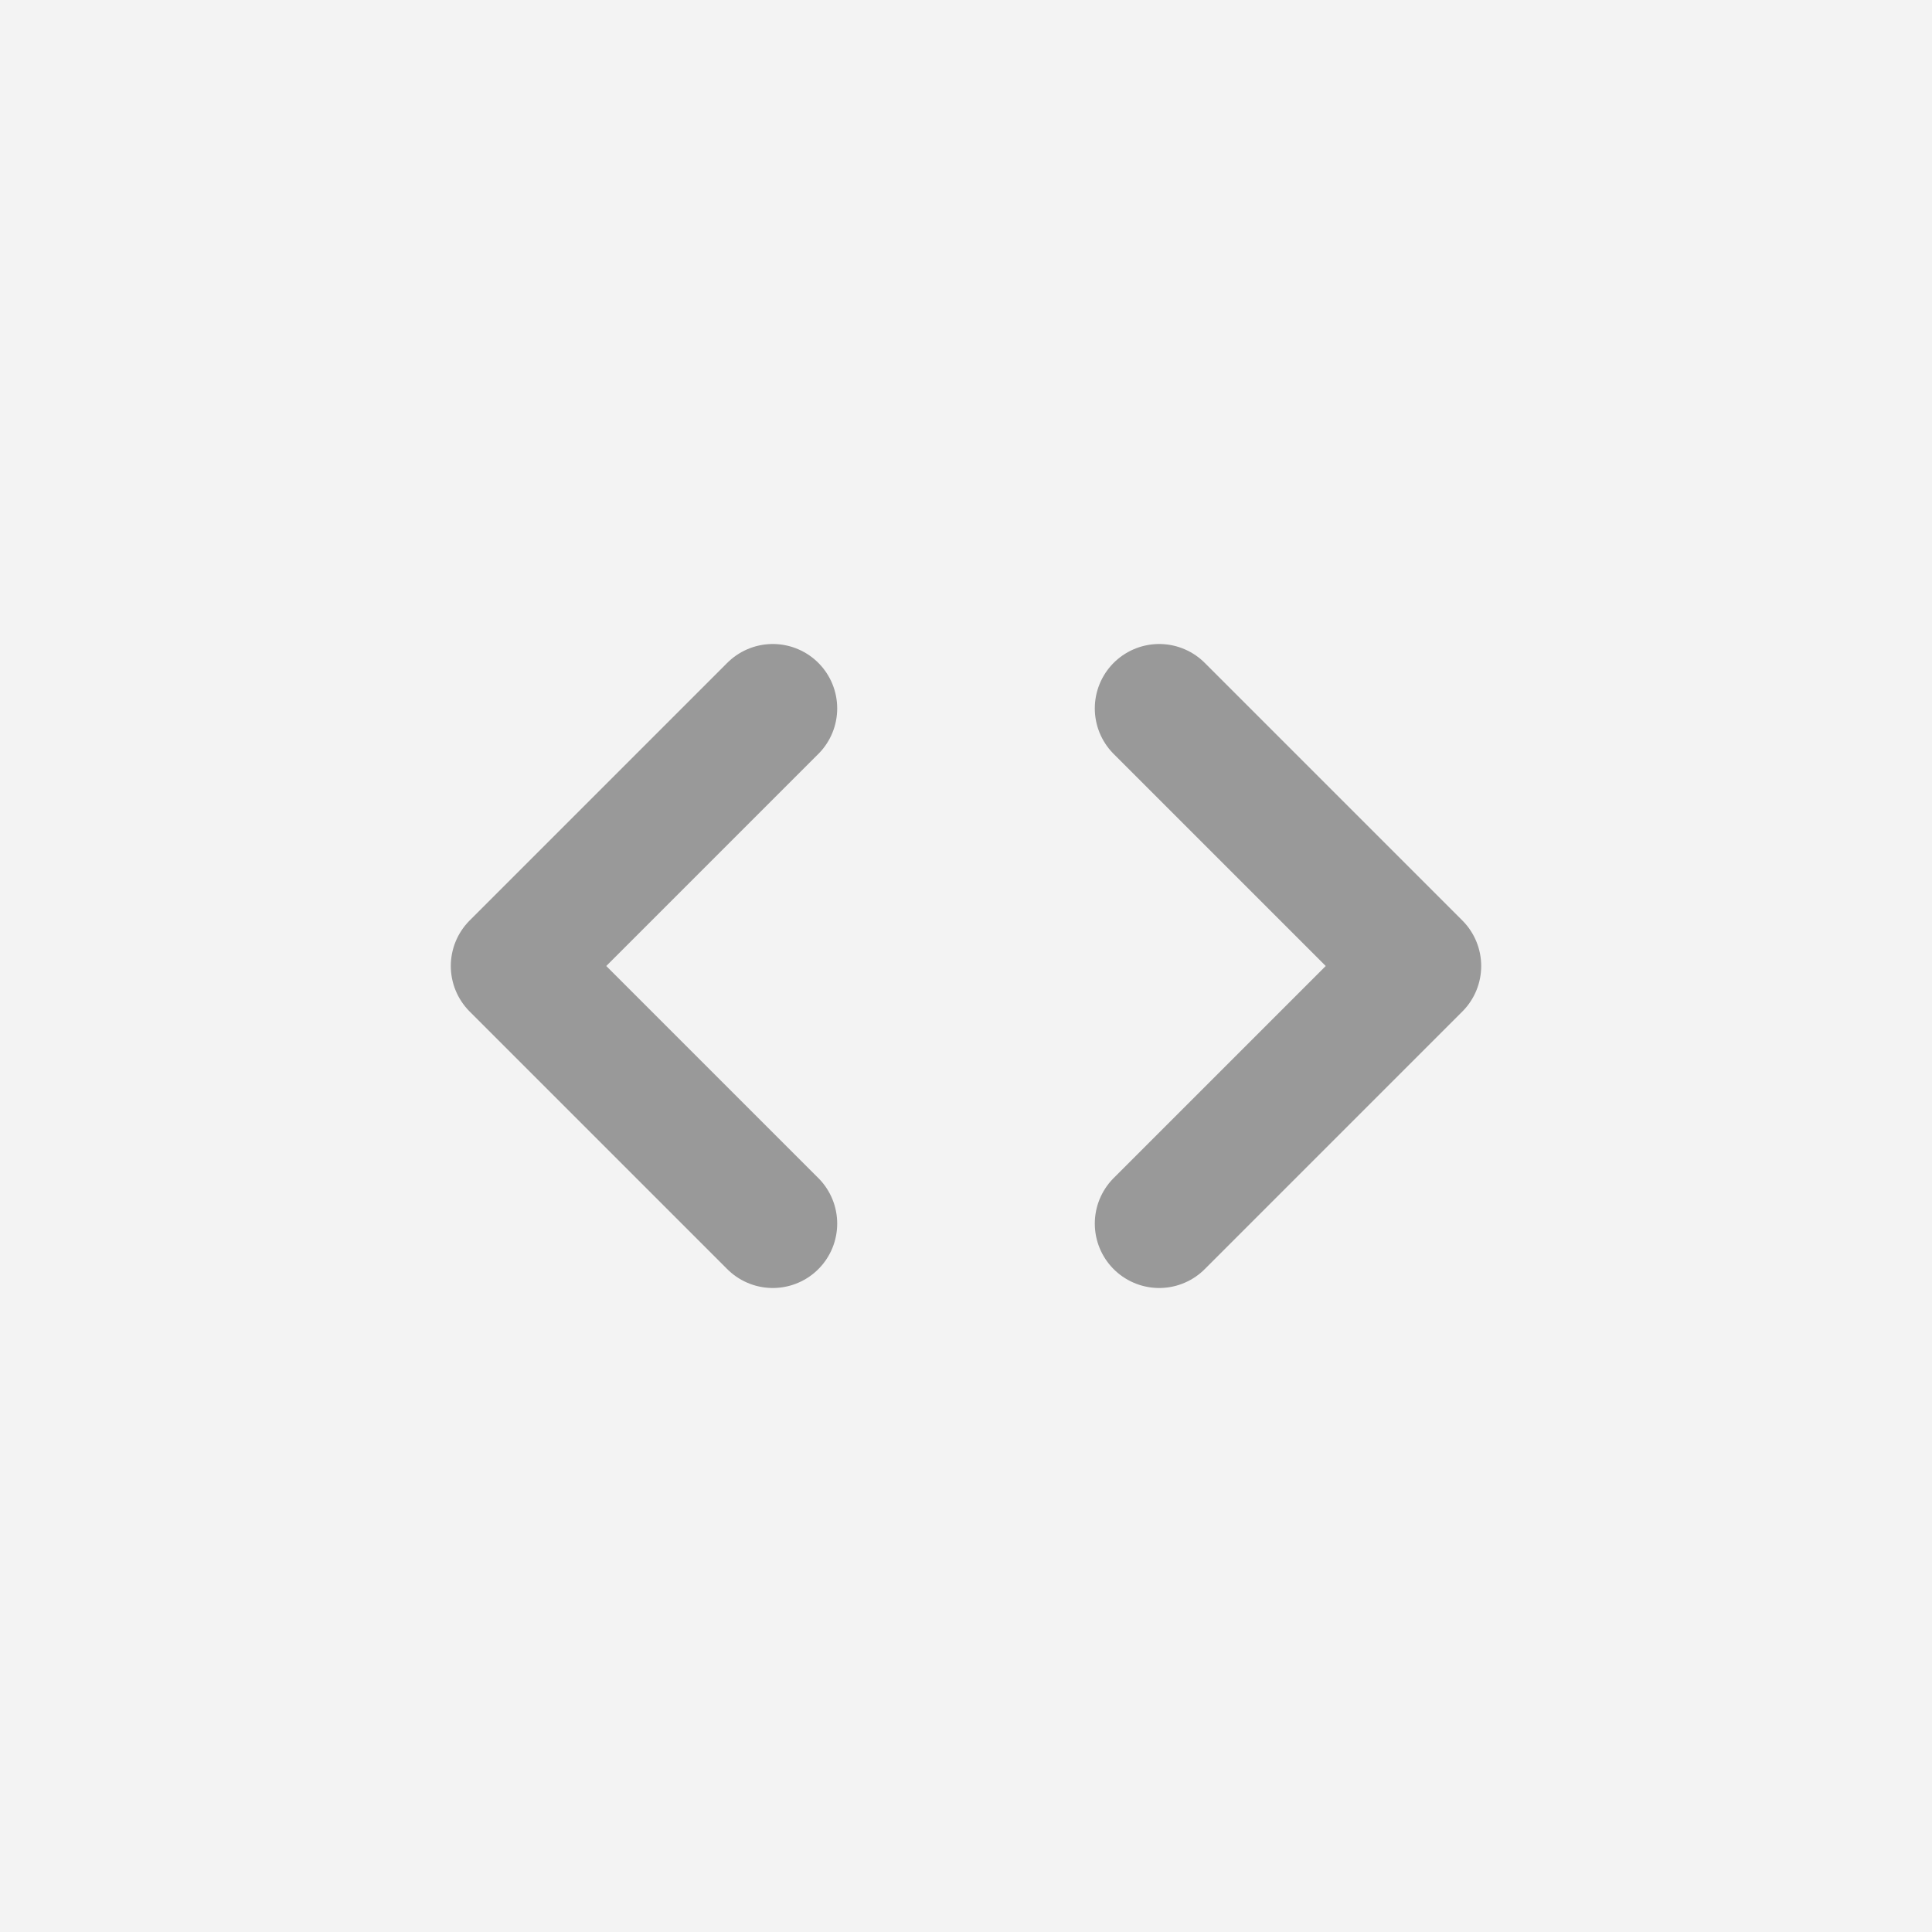
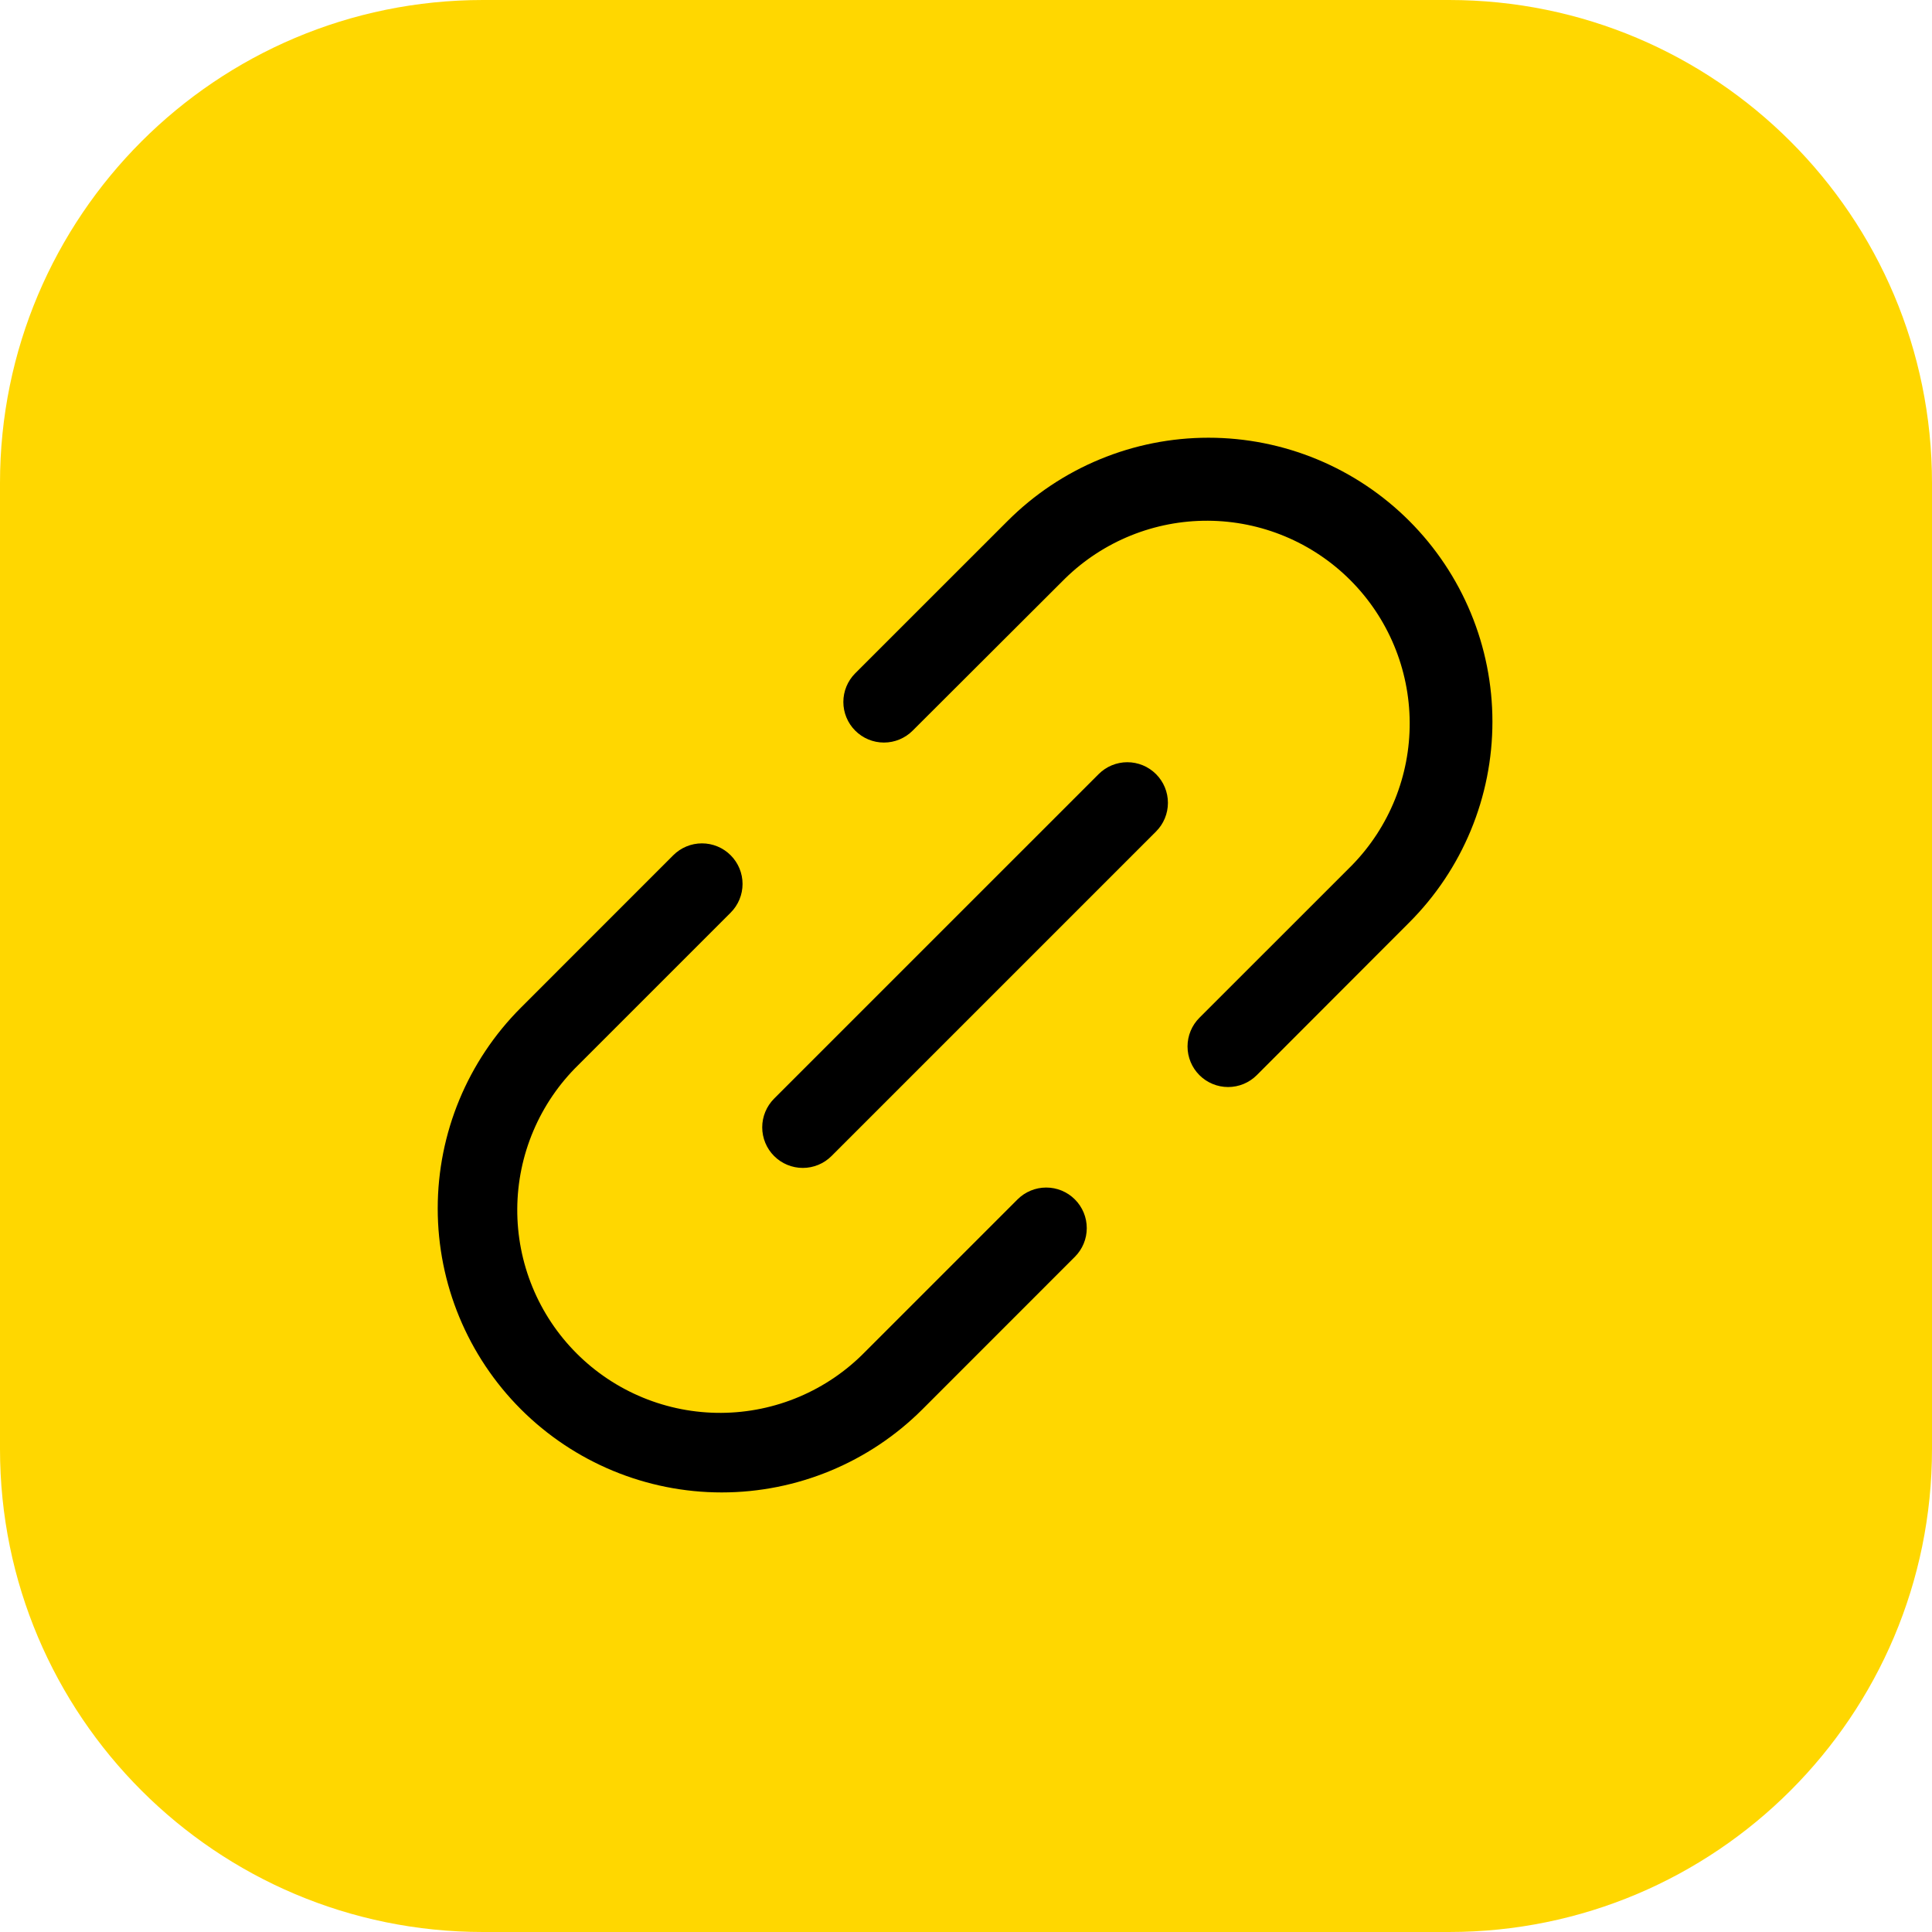
- <svg xmlns="http://www.w3.org/2000/svg" viewBox="0 0 30 30">
-   <path fill="#f3f3f3" d="M0 0h30v30H0Z" />
-   <path fill="transparent" stroke="#999" stroke-linecap="round" stroke-linejoin="round" stroke-width="2" d="m12 11-4 4 4 4m6-8 4 4-4 4" />
+ <svg xmlns="http://www.w3.org/2000/svg" width="128" height="128" viewBox="0 0 128 128" fill="none">
+   <rect width="128" height="128" rx="32" fill="#FFD700" />
+   <path d="M76.59 51.288C76.84 51.537 77.038 51.834 77.173 52.16C77.308 52.486 77.378 52.836 77.378 53.189C77.378 53.542 77.308 53.892 77.173 54.218C77.038 54.544 76.84 54.841 76.59 55.09L55.09 76.59C54.84 76.84 54.544 77.038 54.218 77.173C53.891 77.308 53.542 77.378 53.188 77.378C52.835 77.378 52.486 77.308 52.159 77.173C51.833 77.038 51.537 76.84 51.287 76.59C51.037 76.341 50.839 76.044 50.704 75.718C50.569 75.392 50.499 75.042 50.499 74.689C50.499 74.336 50.569 73.986 50.704 73.66C50.839 73.334 51.037 73.037 51.287 72.787L72.787 51.288C73.037 51.038 73.333 50.839 73.659 50.704C73.986 50.569 74.335 50.499 74.689 50.499C75.042 50.499 75.391 50.569 75.718 50.704C76.044 50.839 76.34 51.038 76.59 51.288ZM93.367 34.511C91.62 32.764 89.546 31.378 87.263 30.432C84.981 29.487 82.534 29 80.064 29C77.593 29 75.146 29.487 72.864 30.432C70.581 31.378 68.507 32.764 66.76 34.511L56.662 44.606C56.158 45.11 55.874 45.794 55.874 46.507C55.874 47.22 56.158 47.904 56.662 48.408C57.166 48.913 57.85 49.196 58.563 49.196C59.277 49.196 59.961 48.913 60.465 48.408L70.563 38.33C73.092 35.857 76.495 34.48 80.033 34.5C83.571 34.519 86.958 35.933 89.46 38.434C91.962 40.936 93.376 44.323 93.396 47.861C93.416 51.398 92.04 54.801 89.567 57.331L79.466 67.429C78.961 67.933 78.678 68.617 78.677 69.329C78.677 70.042 78.96 70.726 79.464 71.23C79.968 71.735 80.651 72.018 81.364 72.019C82.077 72.019 82.761 71.736 83.265 71.232L93.367 61.117C95.114 59.37 96.5 57.296 97.445 55.014C98.391 52.731 98.877 50.285 98.877 47.814C98.877 45.343 98.391 42.897 97.445 40.614C96.5 38.332 95.114 36.258 93.367 34.511ZM67.412 79.466L57.314 89.564C56.071 90.835 54.589 91.846 52.952 92.54C51.316 93.234 49.558 93.596 47.781 93.606C46.004 93.616 44.242 93.273 42.599 92.597C40.955 91.921 39.461 90.926 38.205 89.669C36.948 88.413 35.953 86.919 35.278 85.275C34.602 83.631 34.26 81.869 34.27 80.092C34.28 78.315 34.642 76.557 35.337 74.921C36.031 73.285 37.042 71.803 38.313 70.56L48.408 60.465C48.912 59.961 49.196 59.277 49.196 58.564C49.196 57.851 48.912 57.167 48.408 56.663C47.904 56.158 47.22 55.875 46.507 55.875C45.794 55.875 45.11 56.158 44.605 56.663L34.51 66.761C30.982 70.289 29 75.074 29 80.064C29 85.053 30.982 89.839 34.51 93.367C38.039 96.895 42.824 98.877 47.813 98.877C52.803 98.877 57.588 96.895 61.117 93.367L71.215 83.265C71.719 82.761 72.002 82.077 72.001 81.365C72.001 80.652 71.718 79.968 71.213 79.464C70.709 78.96 70.025 78.677 69.312 78.678C68.599 78.678 67.916 78.962 67.412 79.466Z" fill="black" />
</svg>
